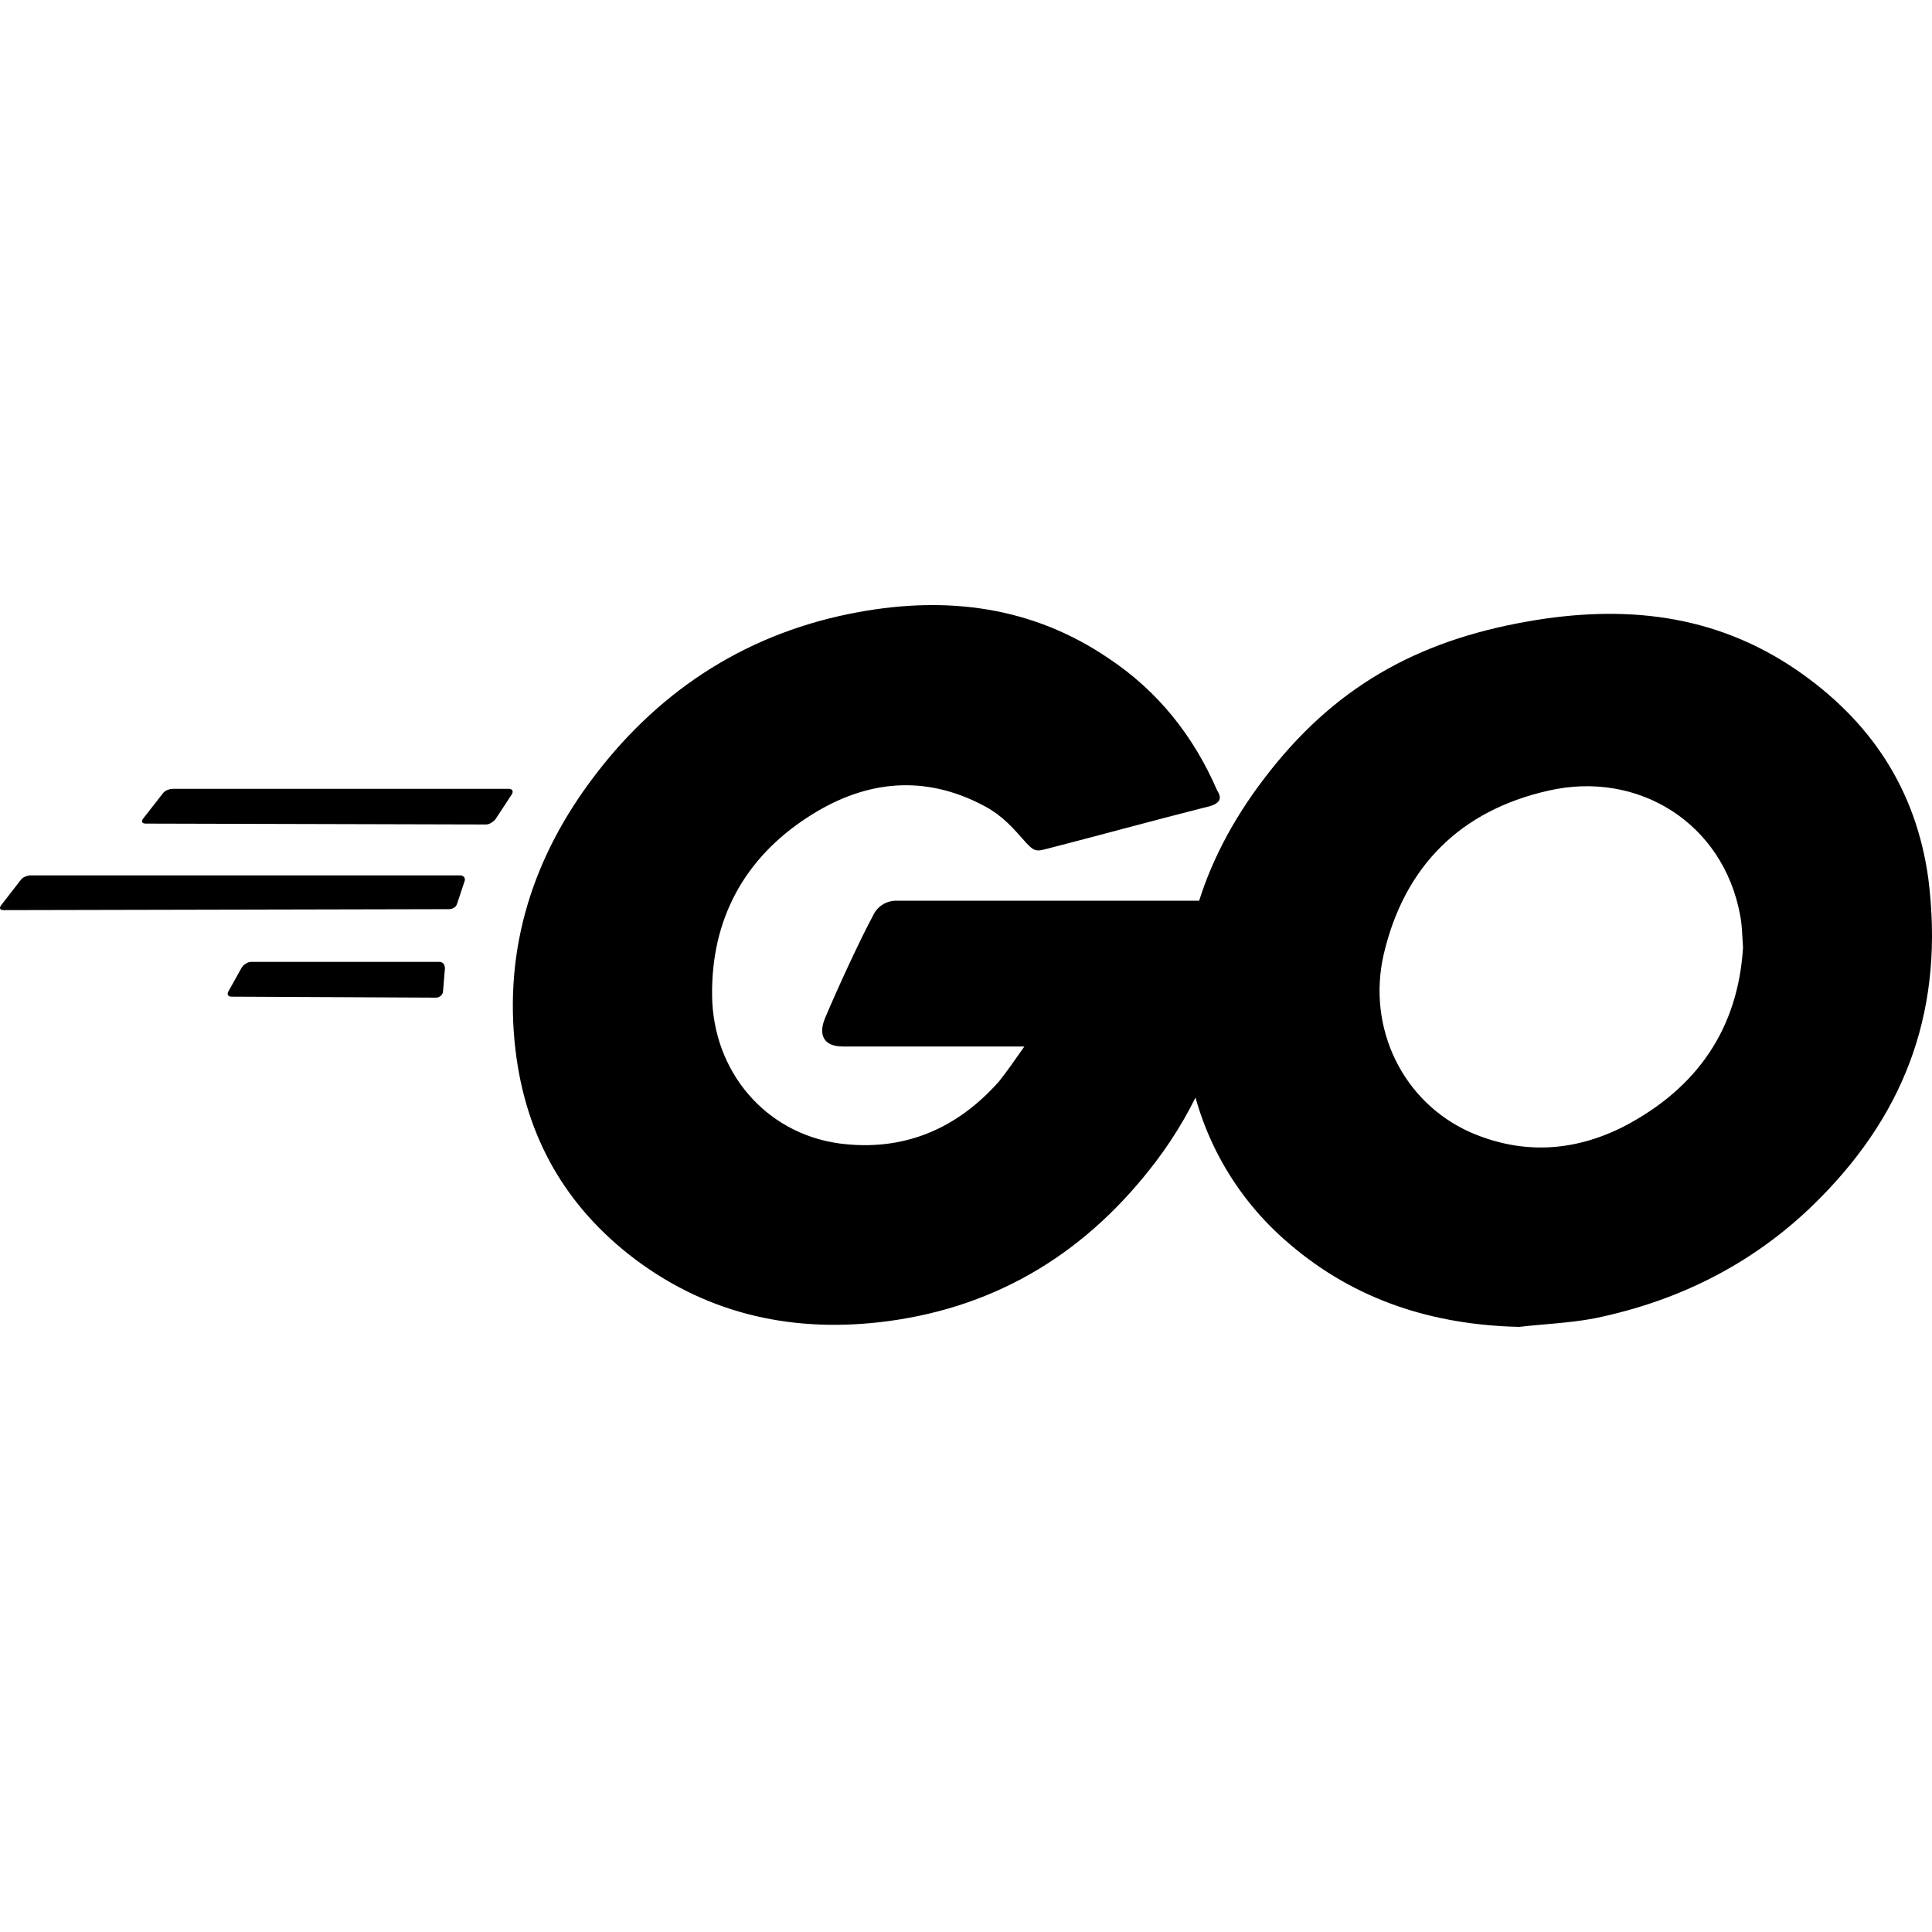
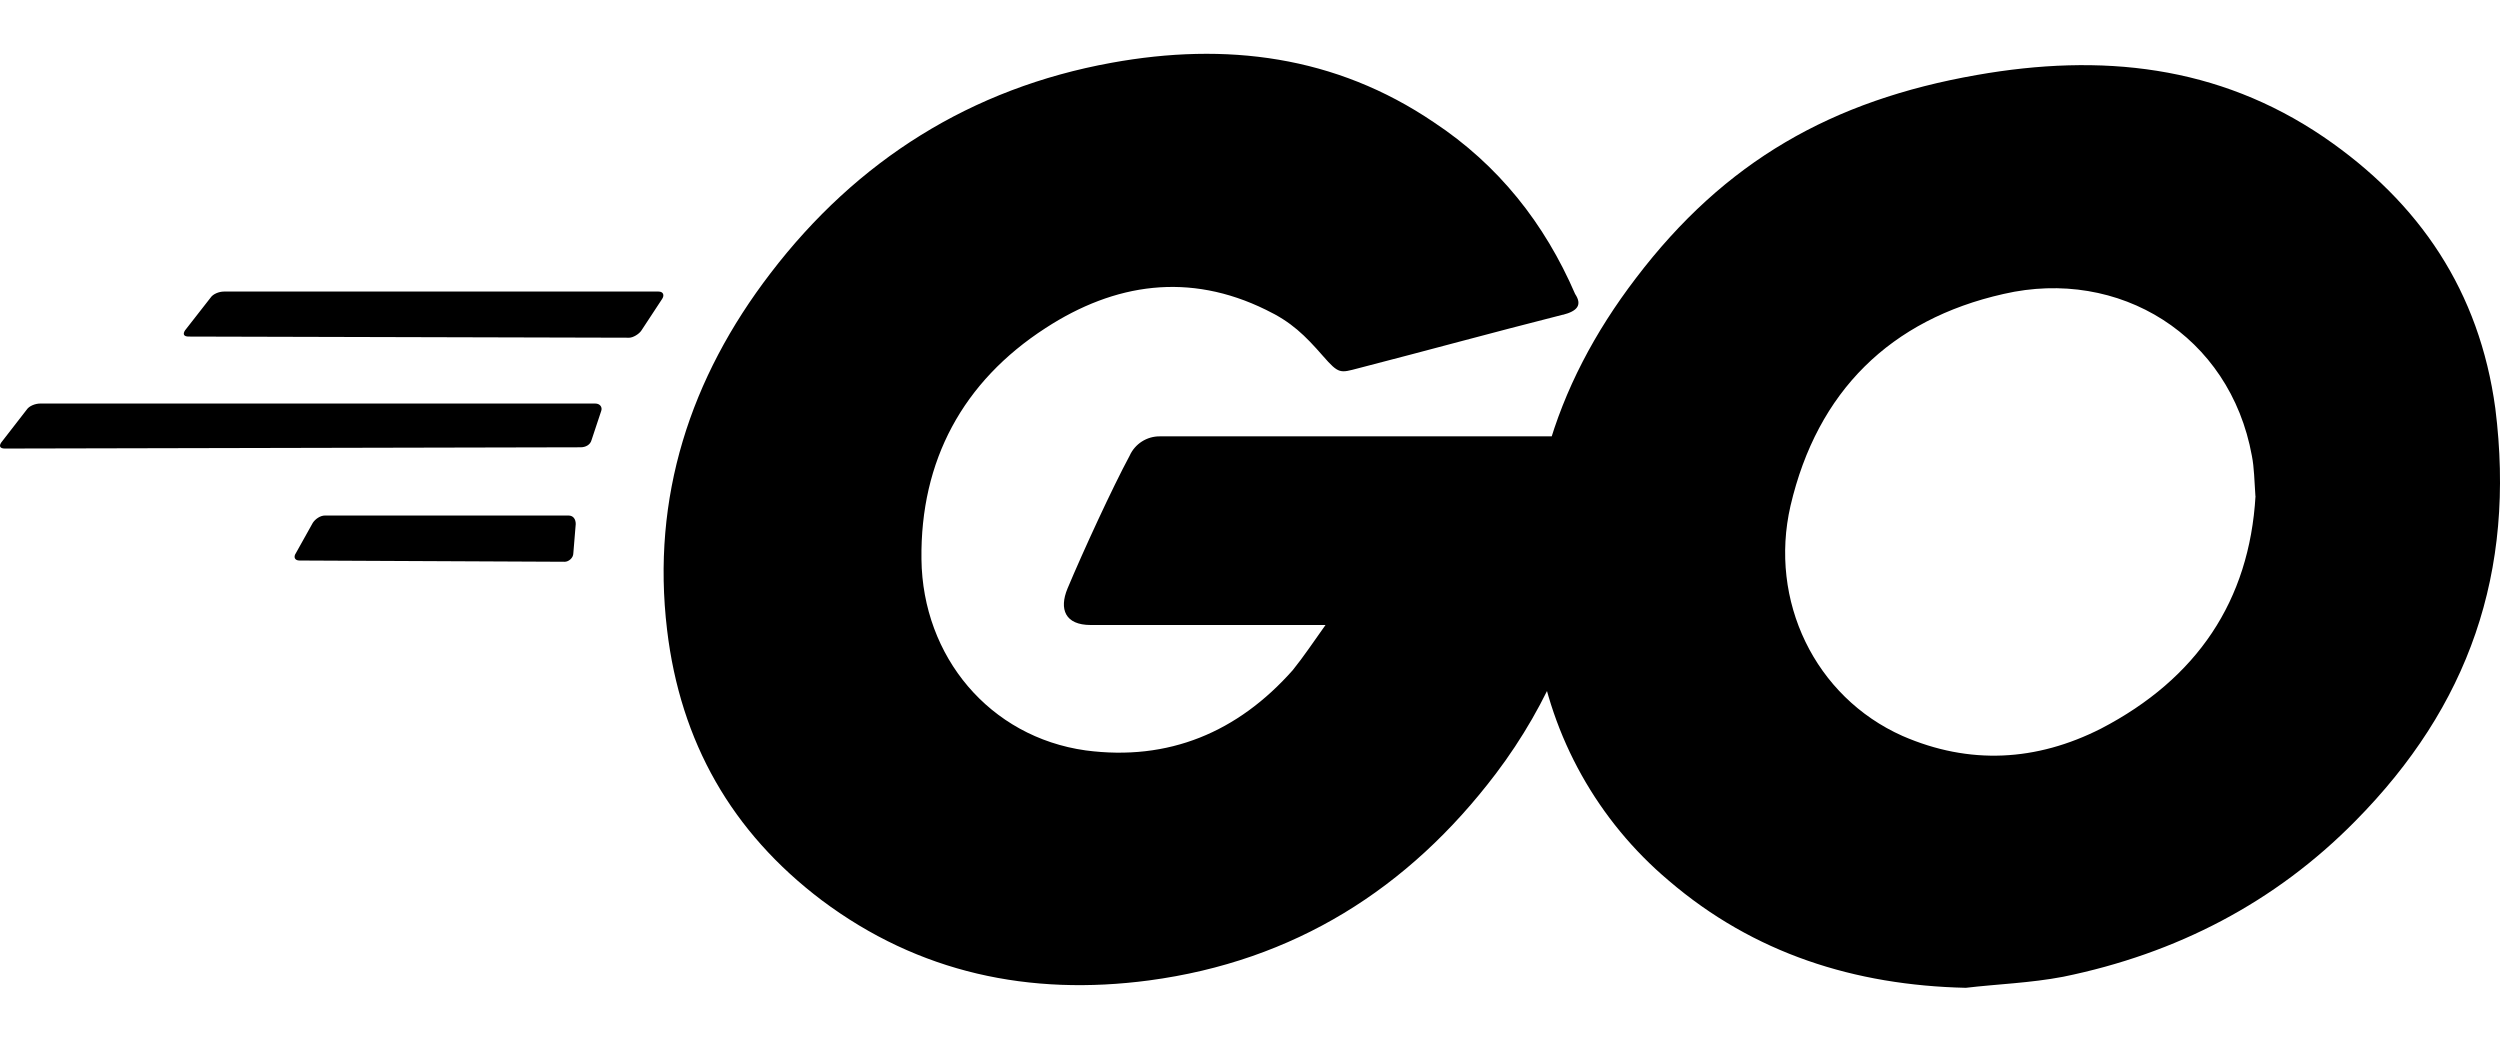
- <svg xmlns="http://www.w3.org/2000/svg" role="img" viewBox="0 0 24 24">
+ <svg xmlns="http://www.w3.org/2000/svg" role="img" viewBox="0 7 24 10" width="24" height="10">
  <path d="M1.811 10.231c-.047 0-.058-.023-.035-.059l.246-.315c.023-.035.081-.058.128-.058h4.172c.046 0 .058.035.035.07l-.199.303c-.023.036-.082.07-.117.07zM.047 11.306c-.047 0-.059-.023-.035-.058l.245-.316c.023-.035.082-.058.129-.058h5.328c.047 0 .07.035.058.07l-.093.28c-.012.047-.058.07-.105.07zm2.828 1.075c-.047 0-.059-.035-.035-.07l.163-.292c.023-.035.07-.07.117-.07h2.337c.047 0 .07.035.07.082l-.023.28c0 .047-.047.082-.082.082zm12.129-2.36c-.736.187-1.239.327-1.963.514-.176.046-.187.058-.34-.117-.174-.199-.303-.327-.548-.444-.737-.362-1.45-.257-2.115.175-.795.514-1.204 1.274-1.192 2.22.011.935.654 1.706 1.577 1.835.795.105 1.46-.175 1.987-.77.105-.13.198-.27.315-.434H10.47c-.245 0-.304-.152-.222-.35.152-.362.432-.97.596-1.274a.315.315 0 01.292-.187h4.253c-.023.316-.023.631-.07.947a4.983 4.983 0 01-.958 2.29c-.841 1.11-1.94 1.8-3.33 1.986-1.145.152-2.209-.07-3.143-.77-.865-.655-1.356-1.52-1.484-2.595-.152-1.274.222-2.419.993-3.424.83-1.086 1.928-1.776 3.272-2.02 1.098-.2 2.15-.07 3.096.571.62.41 1.063.97 1.356 1.648.07.105.023.164-.117.2m3.868 6.461c-1.064-.024-2.034-.328-2.852-1.029a3.665 3.665 0 01-1.262-2.255c-.21-1.32.152-2.489.947-3.529.853-1.122 1.881-1.706 3.272-1.95 1.192-.21 2.314-.095 3.33.595.923.63 1.496 1.484 1.648 2.605.198 1.578-.257 2.863-1.344 3.962-.771.783-1.718 1.273-2.805 1.495-.315.06-.63.07-.934.106zm2.78-4.72c-.011-.153-.011-.27-.034-.387-.21-1.157-1.274-1.81-2.384-1.554-1.087.245-1.788.935-2.045 2.033-.21.912.234 1.835 1.075 2.21.643.28 1.285.244 1.905-.07.923-.48 1.425-1.228 1.484-2.233z" />
</svg>
